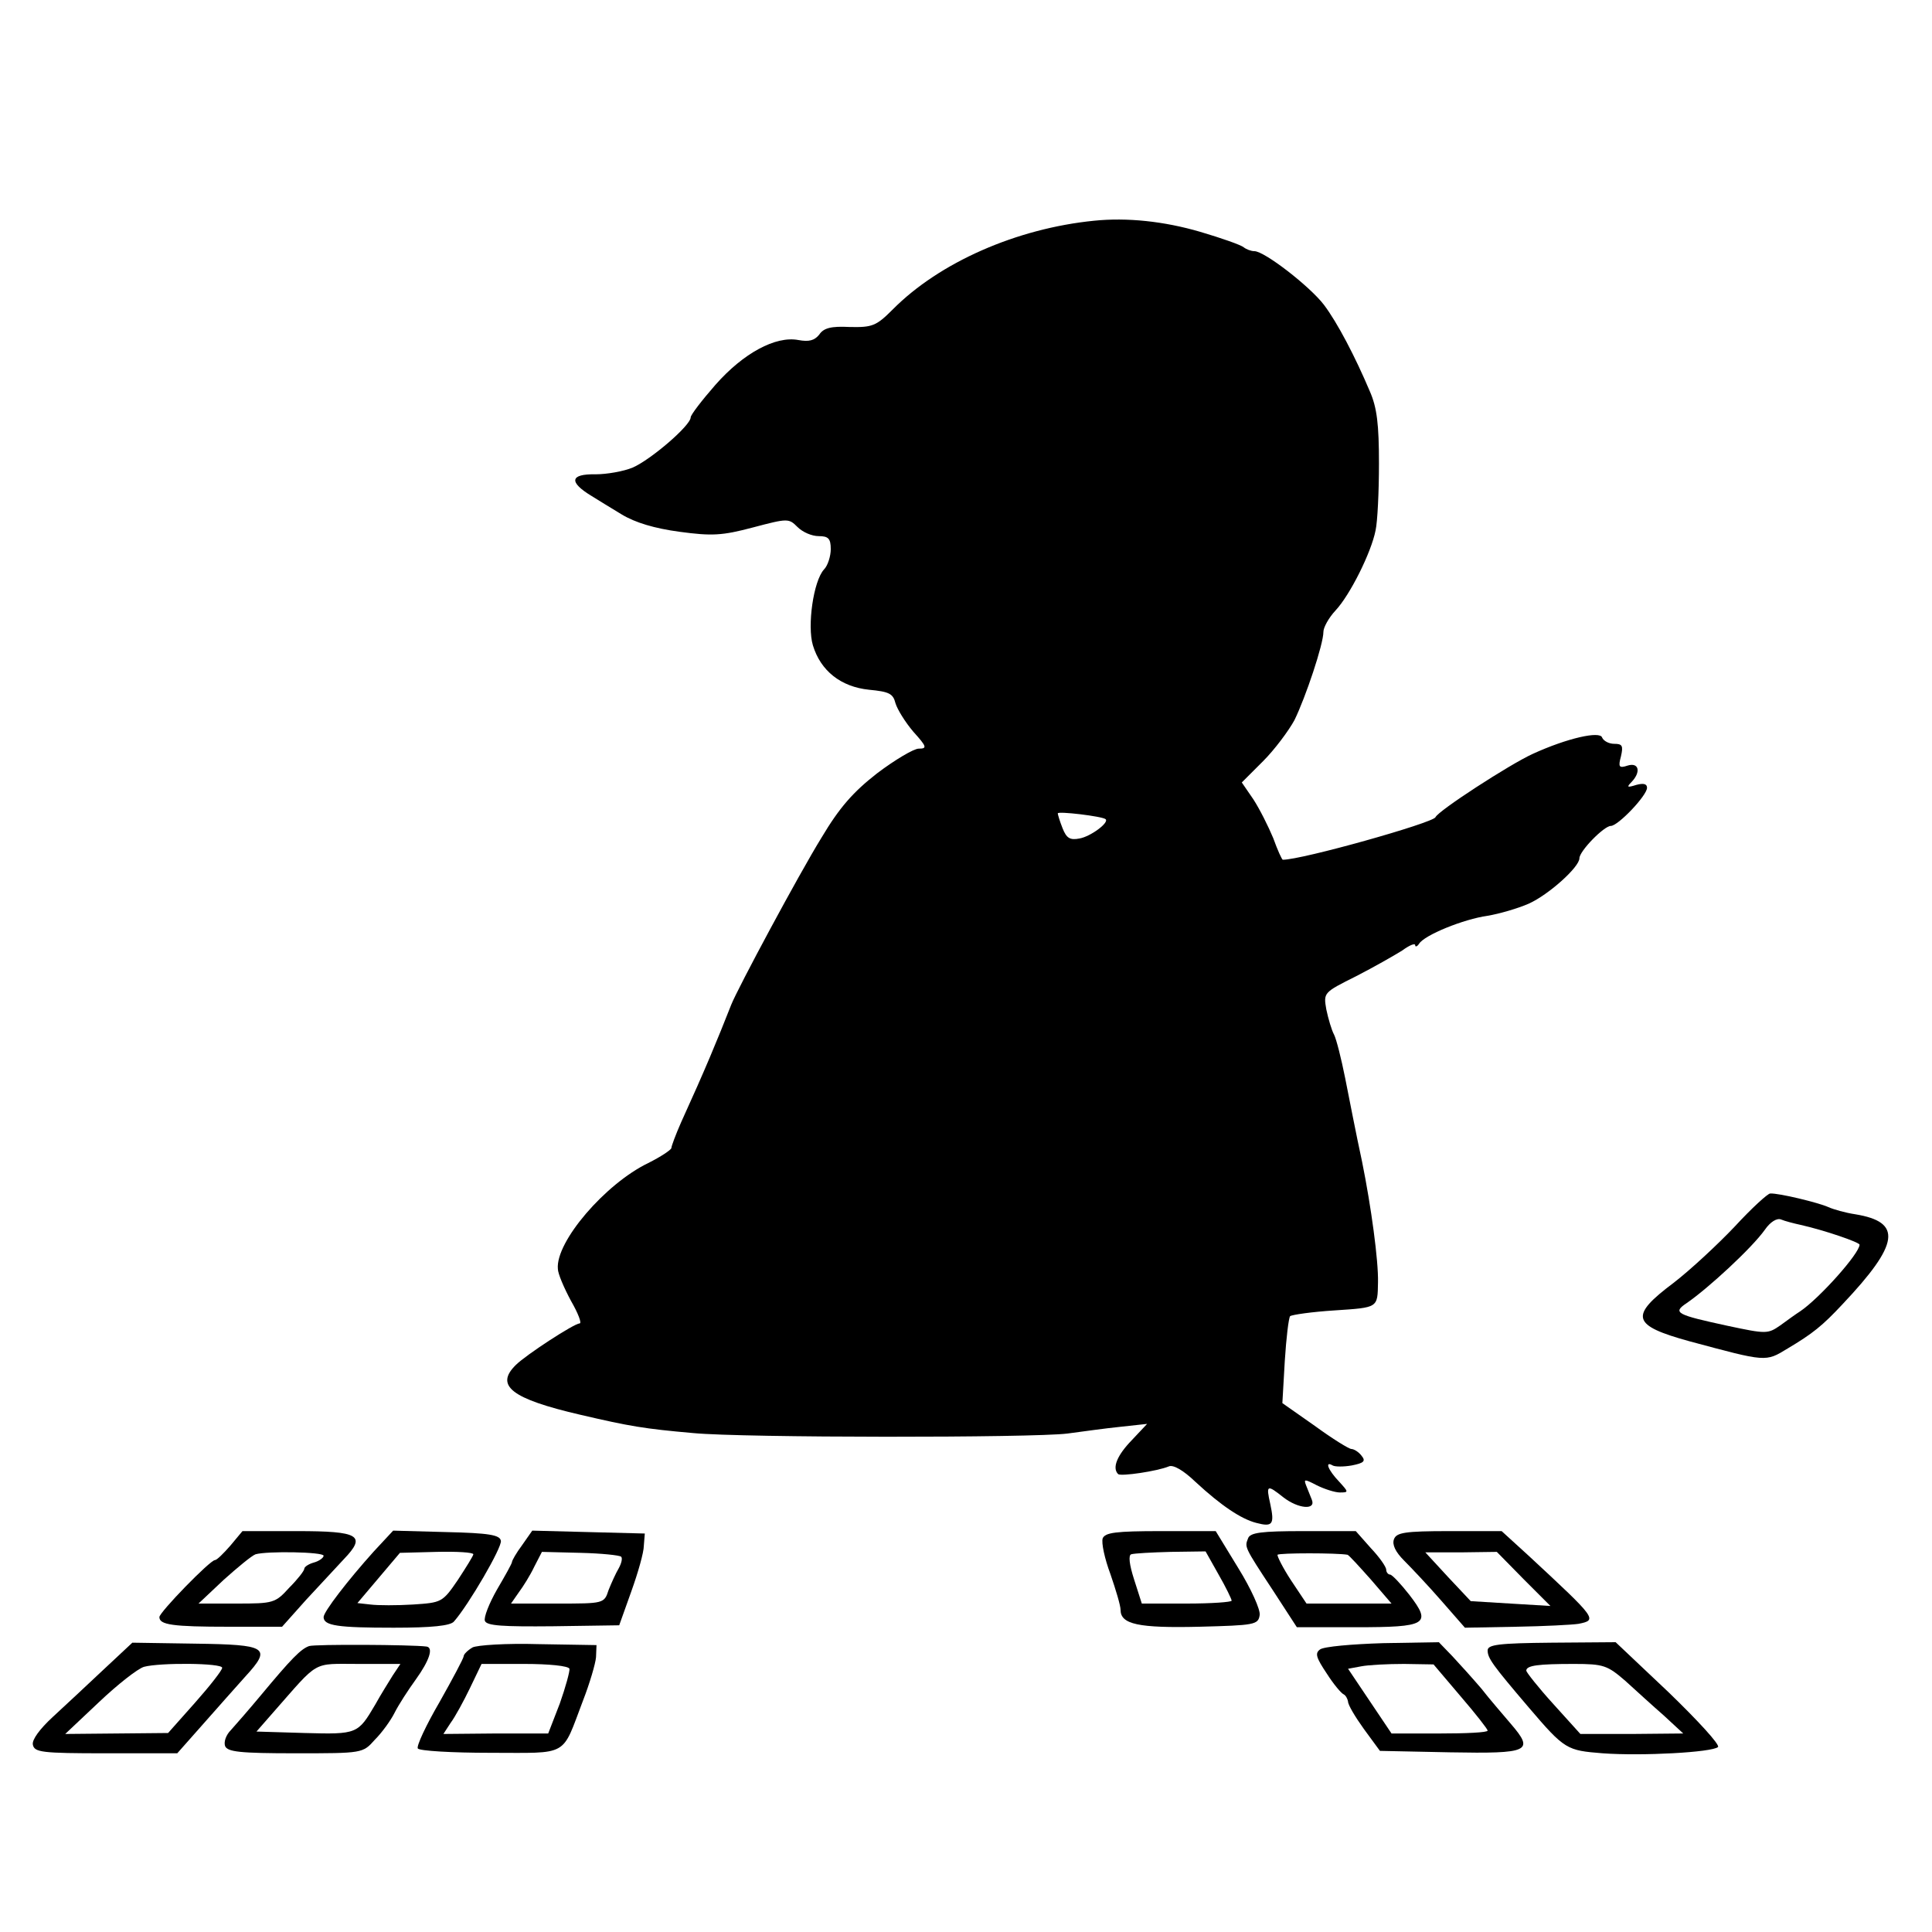
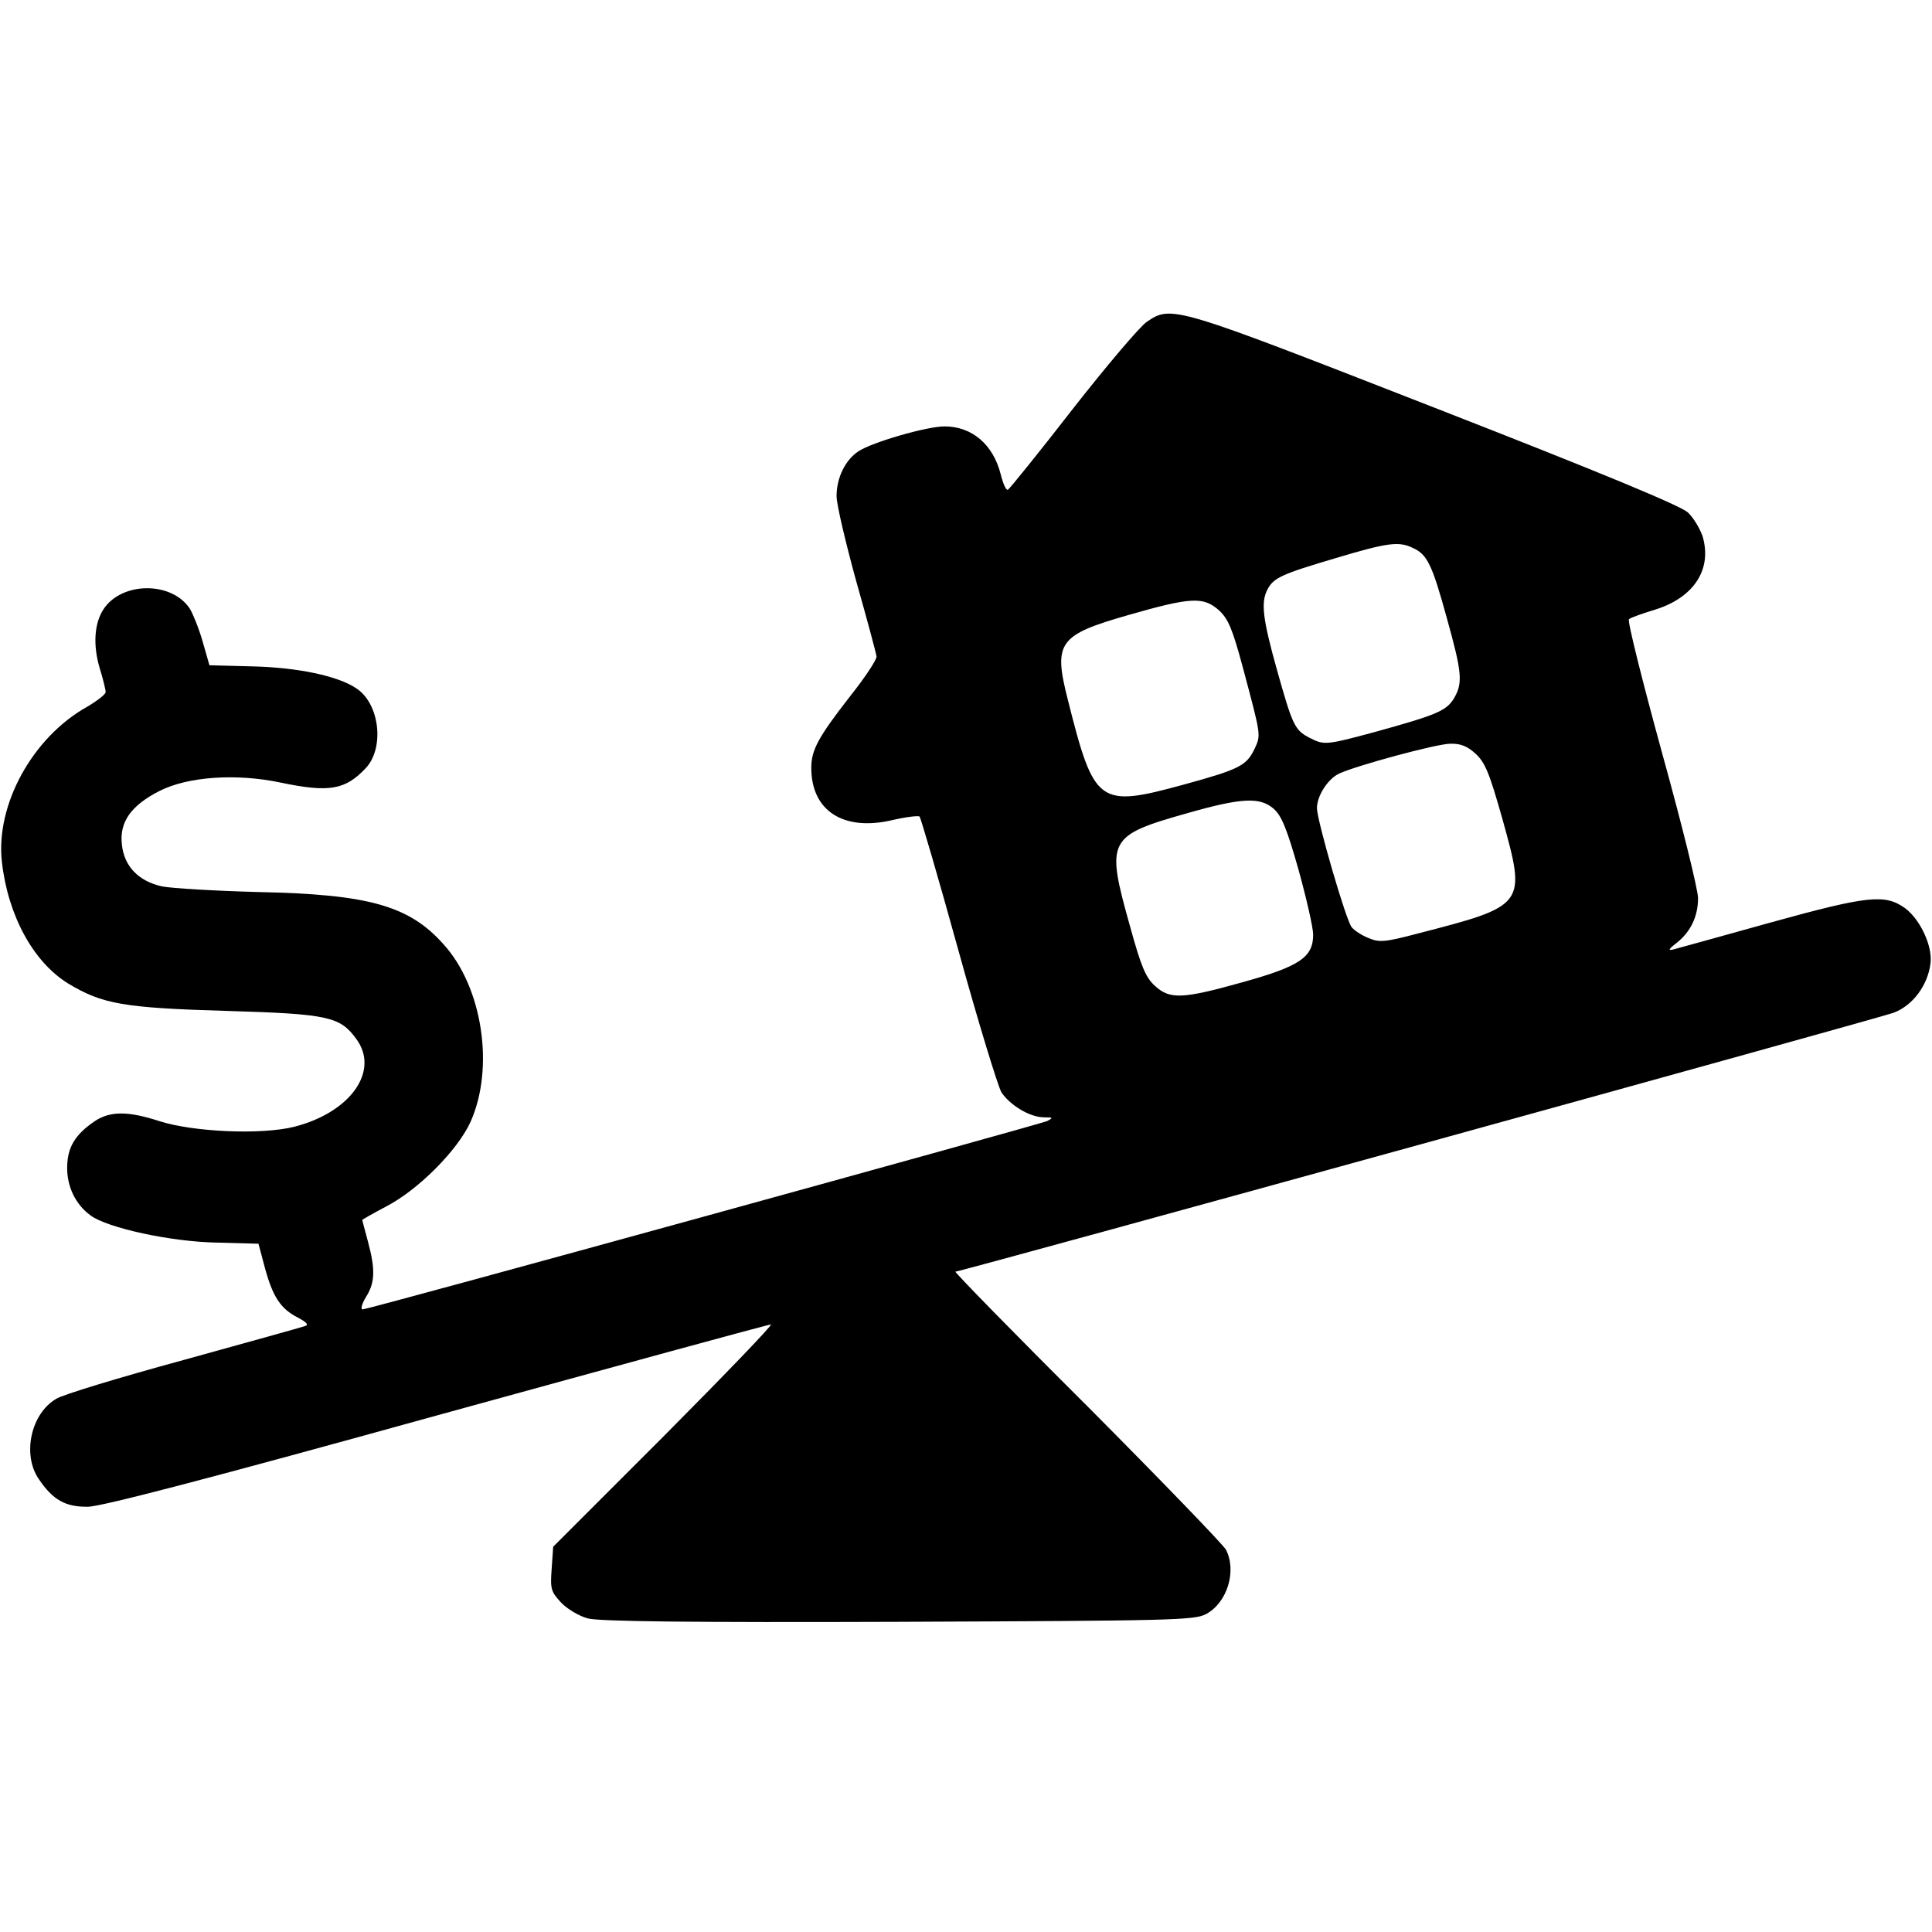
- <svg xmlns="http://www.w3.org/2000/svg" version="1.0" width="400pt" height="400pt" viewBox="0 0 400 400" preserveAspectRatio="xMidYMid meet">
-   <g transform="translate(0,400) scale(0.1,-0.1)" fill="#000000" stroke="none">
-     <path d="M2265 3543 c-160 -16 -320 -86 -417 -184 -34 -34 -42 -37 -89 -36 -38 2 -54 -2 -63 -16 -10 -12 -21 -15 -43 -11 -47 9 -114 -27 -172 -93 -28 -32 -51 -62 -51 -67 0 -17 -83 -88 -120 -104 -19 -8 -54 -14 -77 -14 -53 1 -56 -16 -8 -45 11 -7 39 -24 62 -38 28 -17 68 -29 120 -36 67 -9 88 -8 152 9 72 19 74 19 92 1 11 -11 30 -19 44 -19 20 0 25 -5 25 -27 0 -14 -6 -34 -14 -42 -22 -24 -35 -117 -23 -157 16 -53 58 -86 116 -92 42 -4 50 -8 55 -28 4 -13 20 -39 37 -59 28 -31 29 -35 11 -35 -10 0 -49 -23 -86 -51 -50 -39 -78 -71 -115 -133 -47 -76 -174 -313 -187 -346 -30 -76 -53 -132 -104 -244 -11 -25 -20 -49 -20 -53 -1 -4 -22 -18 -48 -31 -89 -43 -192 -163 -187 -219 0 -10 13 -40 27 -66 15 -26 23 -47 18 -47 -11 0 -111 -65 -132 -86 -44 -43 -9 -70 133 -103 103 -24 132 -29 234 -38 103 -10 703 -10 775 -1 30 4 80 11 110 14 l55 6 -32 -34 c-30 -31 -41 -57 -28 -70 6 -5 81 6 105 16 9 4 30 -8 55 -32 54 -50 95 -77 126 -85 34 -9 38 -3 29 39 -9 40 -7 41 27 14 31 -24 68 -27 59 -5 -3 8 -9 22 -12 30 -5 13 -3 13 22 0 16 -8 38 -15 48 -15 19 0 18 1 -2 23 -22 23 -30 43 -13 33 5 -3 23 -3 40 0 25 5 29 9 20 20 -6 8 -16 14 -21 14 -5 0 -39 21 -76 48 l-67 47 5 87 c3 48 8 89 11 93 4 3 45 9 93 12 90 6 88 5 89 58 1 45 -14 156 -33 250 -12 55 -27 133 -35 173 -8 40 -18 80 -23 90 -5 9 -12 33 -16 52 -6 35 -6 35 62 69 37 19 79 43 95 53 15 11 27 16 27 11 0 -4 4 -3 8 3 11 18 92 51 142 58 24 4 62 15 85 25 42 19 105 76 105 94 0 15 51 67 65 67 15 0 75 63 75 79 0 8 -7 10 -22 6 -19 -6 -21 -5 -10 6 20 21 15 41 -8 34 -18 -6 -20 -3 -14 19 5 22 3 26 -14 26 -11 0 -22 6 -25 13 -4 14 -72 -1 -144 -34 -48 -22 -196 -118 -201 -131 -6 -12 -276 -88 -316 -88 -2 0 -11 20 -20 45 -10 24 -28 60 -41 80 l-24 35 44 44 c24 24 53 63 65 85 23 47 60 157 60 183 0 9 11 29 25 44 30 32 74 120 83 166 4 18 7 80 7 138 0 81 -4 116 -19 150 -30 71 -67 142 -95 179 -29 38 -123 111 -144 111 -7 0 -17 4 -22 8 -6 5 -46 19 -90 32 -75 22 -152 30 -220 23z m24 -1239 c8 -7 -31 -36 -54 -40 -20 -4 -27 1 -35 21 -6 15 -10 29 -10 31 0 5 92 -6 99 -12z" />
-     <path d="M3592 1461 c-35 -37 -92 -90 -127 -117 -92 -69 -87 -88 33 -121 160 -43 157 -43 203 -15 52 31 72 47 114 92 118 125 124 170 26 186 -20 3 -45 10 -56 15 -20 9 -102 29 -120 28 -5 0 -38 -30 -73 -68z m136 3 c49 -11 122 -36 122 -41 0 -18 -83 -111 -123 -138 -8 -5 -26 -18 -41 -29 -26 -18 -29 -18 -109 -1 -106 23 -115 27 -85 47 45 31 135 114 162 152 11 16 25 25 34 21 7 -3 26 -8 40 -11z" />
-     <path d="M477 800 c-14 -16 -28 -30 -32 -30 -10 0 -115 -108 -115 -118 0 -16 27 -20 144 -20 l110 0 50 56 c28 30 63 68 78 84 47 49 32 58 -97 58 l-113 0 -25 -30z m193 -21 c0 -4 -9 -11 -20 -14 -11 -3 -20 -9 -20 -13 0 -4 -14 -22 -31 -39 -29 -32 -33 -33 -109 -33 l-79 0 52 49 c29 26 58 50 66 53 24 7 141 5 141 -3z" />
-     <path d="M774 788 c-54 -60 -104 -125 -104 -136 0 -18 30 -22 145 -22 79 0 118 4 125 13 30 34 100 154 97 167 -2 12 -24 16 -113 18 l-110 3 -40 -43z m206 -6 c0 -3 -15 -27 -32 -53 -32 -47 -34 -47 -93 -51 -33 -2 -72 -2 -88 0 l-27 3 44 52 44 52 76 2 c42 1 76 -1 76 -5z" />
-     <path d="M1081 801 c-12 -16 -21 -32 -21 -35 0 -3 -14 -28 -31 -57 -16 -28 -28 -58 -25 -65 4 -10 37 -12 141 -11 l137 2 25 70 c14 39 26 81 26 95 l2 25 -117 3 -116 3 -21 -30z m205 -24 c3 -3 1 -13 -5 -24 -6 -10 -15 -30 -21 -45 -9 -28 -10 -28 -106 -28 l-96 0 16 23 c9 12 24 36 32 53 l16 31 80 -2 c43 -1 81 -5 84 -8z" />
-     <path d="M2283 815 c-3 -9 4 -42 16 -74 11 -32 21 -65 21 -74 0 -30 37 -38 163 -35 114 3 122 4 125 24 2 11 -18 55 -44 97 l-47 77 -114 0 c-93 0 -115 -3 -120 -15z m240 -75 c15 -26 27 -51 27 -54 0 -3 -42 -6 -93 -6 l-93 0 -16 50 c-10 31 -12 50 -6 52 6 2 43 4 82 5 l72 1 27 -48z" />
-     <path d="M2584 815 c-7 -18 -9 -16 51 -107 l50 -77 122 0 c147 0 158 6 111 67 -18 23 -36 42 -40 42 -4 0 -8 5 -8 10 0 6 -14 26 -32 45 l-31 35 -109 0 c-86 0 -110 -3 -114 -15z m206 -34 c3 -1 24 -24 48 -51 l43 -50 -88 0 -88 0 -32 48 c-17 26 -29 50 -28 53 3 4 124 4 145 0z" />
-     <path d="M2886 813 c-4 -11 3 -26 21 -44 15 -15 50 -52 77 -83 l49 -56 106 2 c58 1 116 4 129 6 40 8 38 10 -102 140 l-57 52 -108 0 c-93 0 -110 -3 -115 -17z m268 -82 l56 -56 -83 5 -82 5 -47 50 -47 51 74 0 74 1 55 -56z" />
-     <path d="M213 542 c-33 -31 -80 -75 -104 -97 -27 -25 -43 -47 -41 -57 3 -16 18 -18 151 -18 l148 0 54 61 c30 34 69 78 87 98 55 60 46 66 -104 68 l-130 2 -61 -57z m247 5 c0 -5 -25 -37 -56 -72 l-56 -63 -106 -1 -107 -1 70 66 c39 37 80 69 93 73 33 9 162 8 162 -2z" />
-     <path d="M640 592 c-17 -6 -36 -25 -100 -102 -25 -30 -53 -62 -62 -72 -10 -10 -15 -24 -12 -33 5 -12 30 -15 146 -15 139 0 139 0 164 28 15 15 33 40 41 56 8 16 28 47 44 69 28 39 37 66 22 68 -31 4 -231 5 -243 1z m173 -61 c-8 -13 -25 -40 -36 -60 -36 -61 -37 -62 -146 -59 l-100 3 35 40 c96 109 79 100 176 100 l87 0 -16 -24z" />
-     <path d="M978 589 c-10 -6 -18 -14 -18 -18 0 -4 -23 -47 -50 -95 -28 -48 -48 -91 -45 -96 3 -5 71 -9 150 -9 165 0 147 -10 192 108 14 36 26 77 27 90 l1 25 -120 2 c-66 2 -128 -2 -137 -7z m201 -44 c1 -5 -8 -38 -20 -72 l-24 -62 -109 0 -108 -1 15 23 c9 12 27 45 40 72 l24 50 89 0 c50 0 91 -4 93 -10z" />
-     <path d="M2733 585 c-11 -8 -8 -17 14 -50 14 -22 30 -41 35 -43 4 -2 8 -9 9 -15 0 -7 15 -32 33 -57 l33 -45 145 -3 c165 -3 175 2 126 59 -16 19 -44 51 -61 73 -18 21 -45 51 -60 67 l-28 29 -116 -2 c-64 -2 -122 -7 -130 -13z m291 -97 c31 -36 56 -68 56 -71 0 -4 -45 -6 -100 -6 l-99 0 -45 67 -45 67 27 5 c15 3 55 5 89 5 l61 -1 56 -66z" />
-     <path d="M3080 583 c0 -16 10 -30 85 -118 75 -88 79 -89 153 -95 82 -6 227 2 239 13 4 5 -42 55 -102 113 l-110 104 -132 -1 c-110 -1 -133 -4 -133 -16z m285 -63 c21 -19 57 -52 80 -72 l40 -37 -106 -1 -107 0 -56 62 c-31 34 -56 66 -56 69 0 11 25 14 99 14 61 0 69 -3 106 -35z" />
+ <svg xmlns="http://www.w3.org/2000/svg" version="1.0" width="512pt" height="512pt" viewBox="0 0 512 512" preserveAspectRatio="xMidYMid meet">
+   <g transform="translate(0,512) scale(0.1,-0.1)" fill="#000000" stroke="none">
+     <path d="M3039 4267 c-18 -12 -107 -117 -197 -232 -90 -116 -167 -211 -171 -213 -5 -2 -13 17 -19 41 -20 79 -76 127 -149 127 -47 0 -192 -42 -228 -66 -35 -23 -58 -70 -58 -119 0 -22 24 -123 52 -225 29 -102 53 -192 54 -200 0 -9 -31 -56 -70 -105 -84 -108 -103 -142 -103 -190 0 -113 84 -168 212 -139 38 9 72 13 75 10 3 -3 50 -163 103 -355 53 -192 105 -361 114 -376 23 -34 74 -65 111 -66 26 0 27 -1 10 -10 -24 -10 -1798 -499 -1814 -499 -6 0 -2 15 9 33 24 38 25 73 5 147 -8 30 -15 56 -15 57 0 1 28 17 62 35 86 44 191 150 225 225 64 143 32 357 -72 471 -91 102 -198 132 -490 138 -115 3 -231 10 -256 15 -62 14 -100 53 -106 111 -7 60 25 104 100 142 75 38 203 47 321 22 129 -27 171 -19 225 38 51 54 37 172 -25 212 -49 33 -155 55 -274 58 l-115 3 -18 63 c-10 35 -26 74 -34 87 -48 73 -181 72 -229 -2 -24 -37 -28 -94 -10 -155 9 -29 16 -58 16 -64 0 -6 -22 -23 -49 -39 -145 -81 -243 -260 -226 -411 16 -142 83 -265 175 -322 91 -55 147 -65 420 -73 270 -8 301 -15 344 -74 63 -85 -15 -195 -164 -233 -87 -22 -268 -14 -358 15 -83 27 -131 27 -172 -1 -51 -35 -71 -68 -72 -120 -1 -52 22 -100 62 -129 44 -33 213 -70 335 -72 l110 -3 17 -64 c21 -77 42 -109 88 -132 22 -12 29 -19 19 -22 -8 -3 -152 -43 -322 -90 -169 -46 -321 -92 -338 -103 -67 -39 -91 -148 -46 -213 37 -55 71 -74 130 -73 35 0 333 78 925 242 480 132 878 241 885 241 6 0 -121 -132 -282 -294 l-295 -295 -4 -58 c-4 -54 -2 -61 25 -90 16 -17 48 -36 71 -42 29 -8 273 -11 824 -9 727 3 785 4 815 21 55 30 81 113 52 170 -6 12 -171 183 -367 380 -197 196 -354 357 -350 357 14 0 2445 671 2486 686 51 19 91 73 98 131 6 45 -27 116 -67 146 -53 38 -97 34 -354 -37 -132 -37 -249 -69 -260 -72 -15 -4 -14 0 8 17 37 29 57 70 57 119 0 22 -43 196 -96 387 -52 190 -92 349 -87 352 4 4 35 15 68 25 104 32 153 107 127 195 -7 20 -24 49 -39 63 -20 18 -224 103 -670 277 -694 271 -698 273 -764 228z m705 -599 c38 -17 51 -43 90 -185 41 -147 43 -173 19 -214 -20 -33 -47 -44 -210 -89 -130 -35 -134 -35 -173 -15 -39 20 -45 34 -86 180 -38 136 -43 179 -25 213 16 31 39 41 181 83 137 41 167 45 204 27z m-514 -165 c25 -23 36 -49 64 -153 49 -184 48 -177 30 -216 -21 -43 -40 -53 -186 -93 -227 -62 -238 -54 -308 224 -39 153 -25 172 160 225 167 48 199 49 240 13z m680 -380 c26 -24 37 -51 72 -175 63 -227 62 -228 -225 -302 -87 -23 -102 -24 -130 -12 -18 7 -38 20 -45 29 -15 18 -91 280 -92 315 0 33 29 78 59 92 48 22 256 78 293 79 28 1 46 -6 68 -26z m-535 -146 c21 -18 35 -52 66 -161 21 -76 39 -154 39 -173 0 -60 -36 -84 -187 -126 -161 -45 -193 -46 -233 -9 -24 22 -36 51 -65 156 -65 232 -61 241 155 302 141 40 189 42 225 11z" />
  </g>
</svg>
